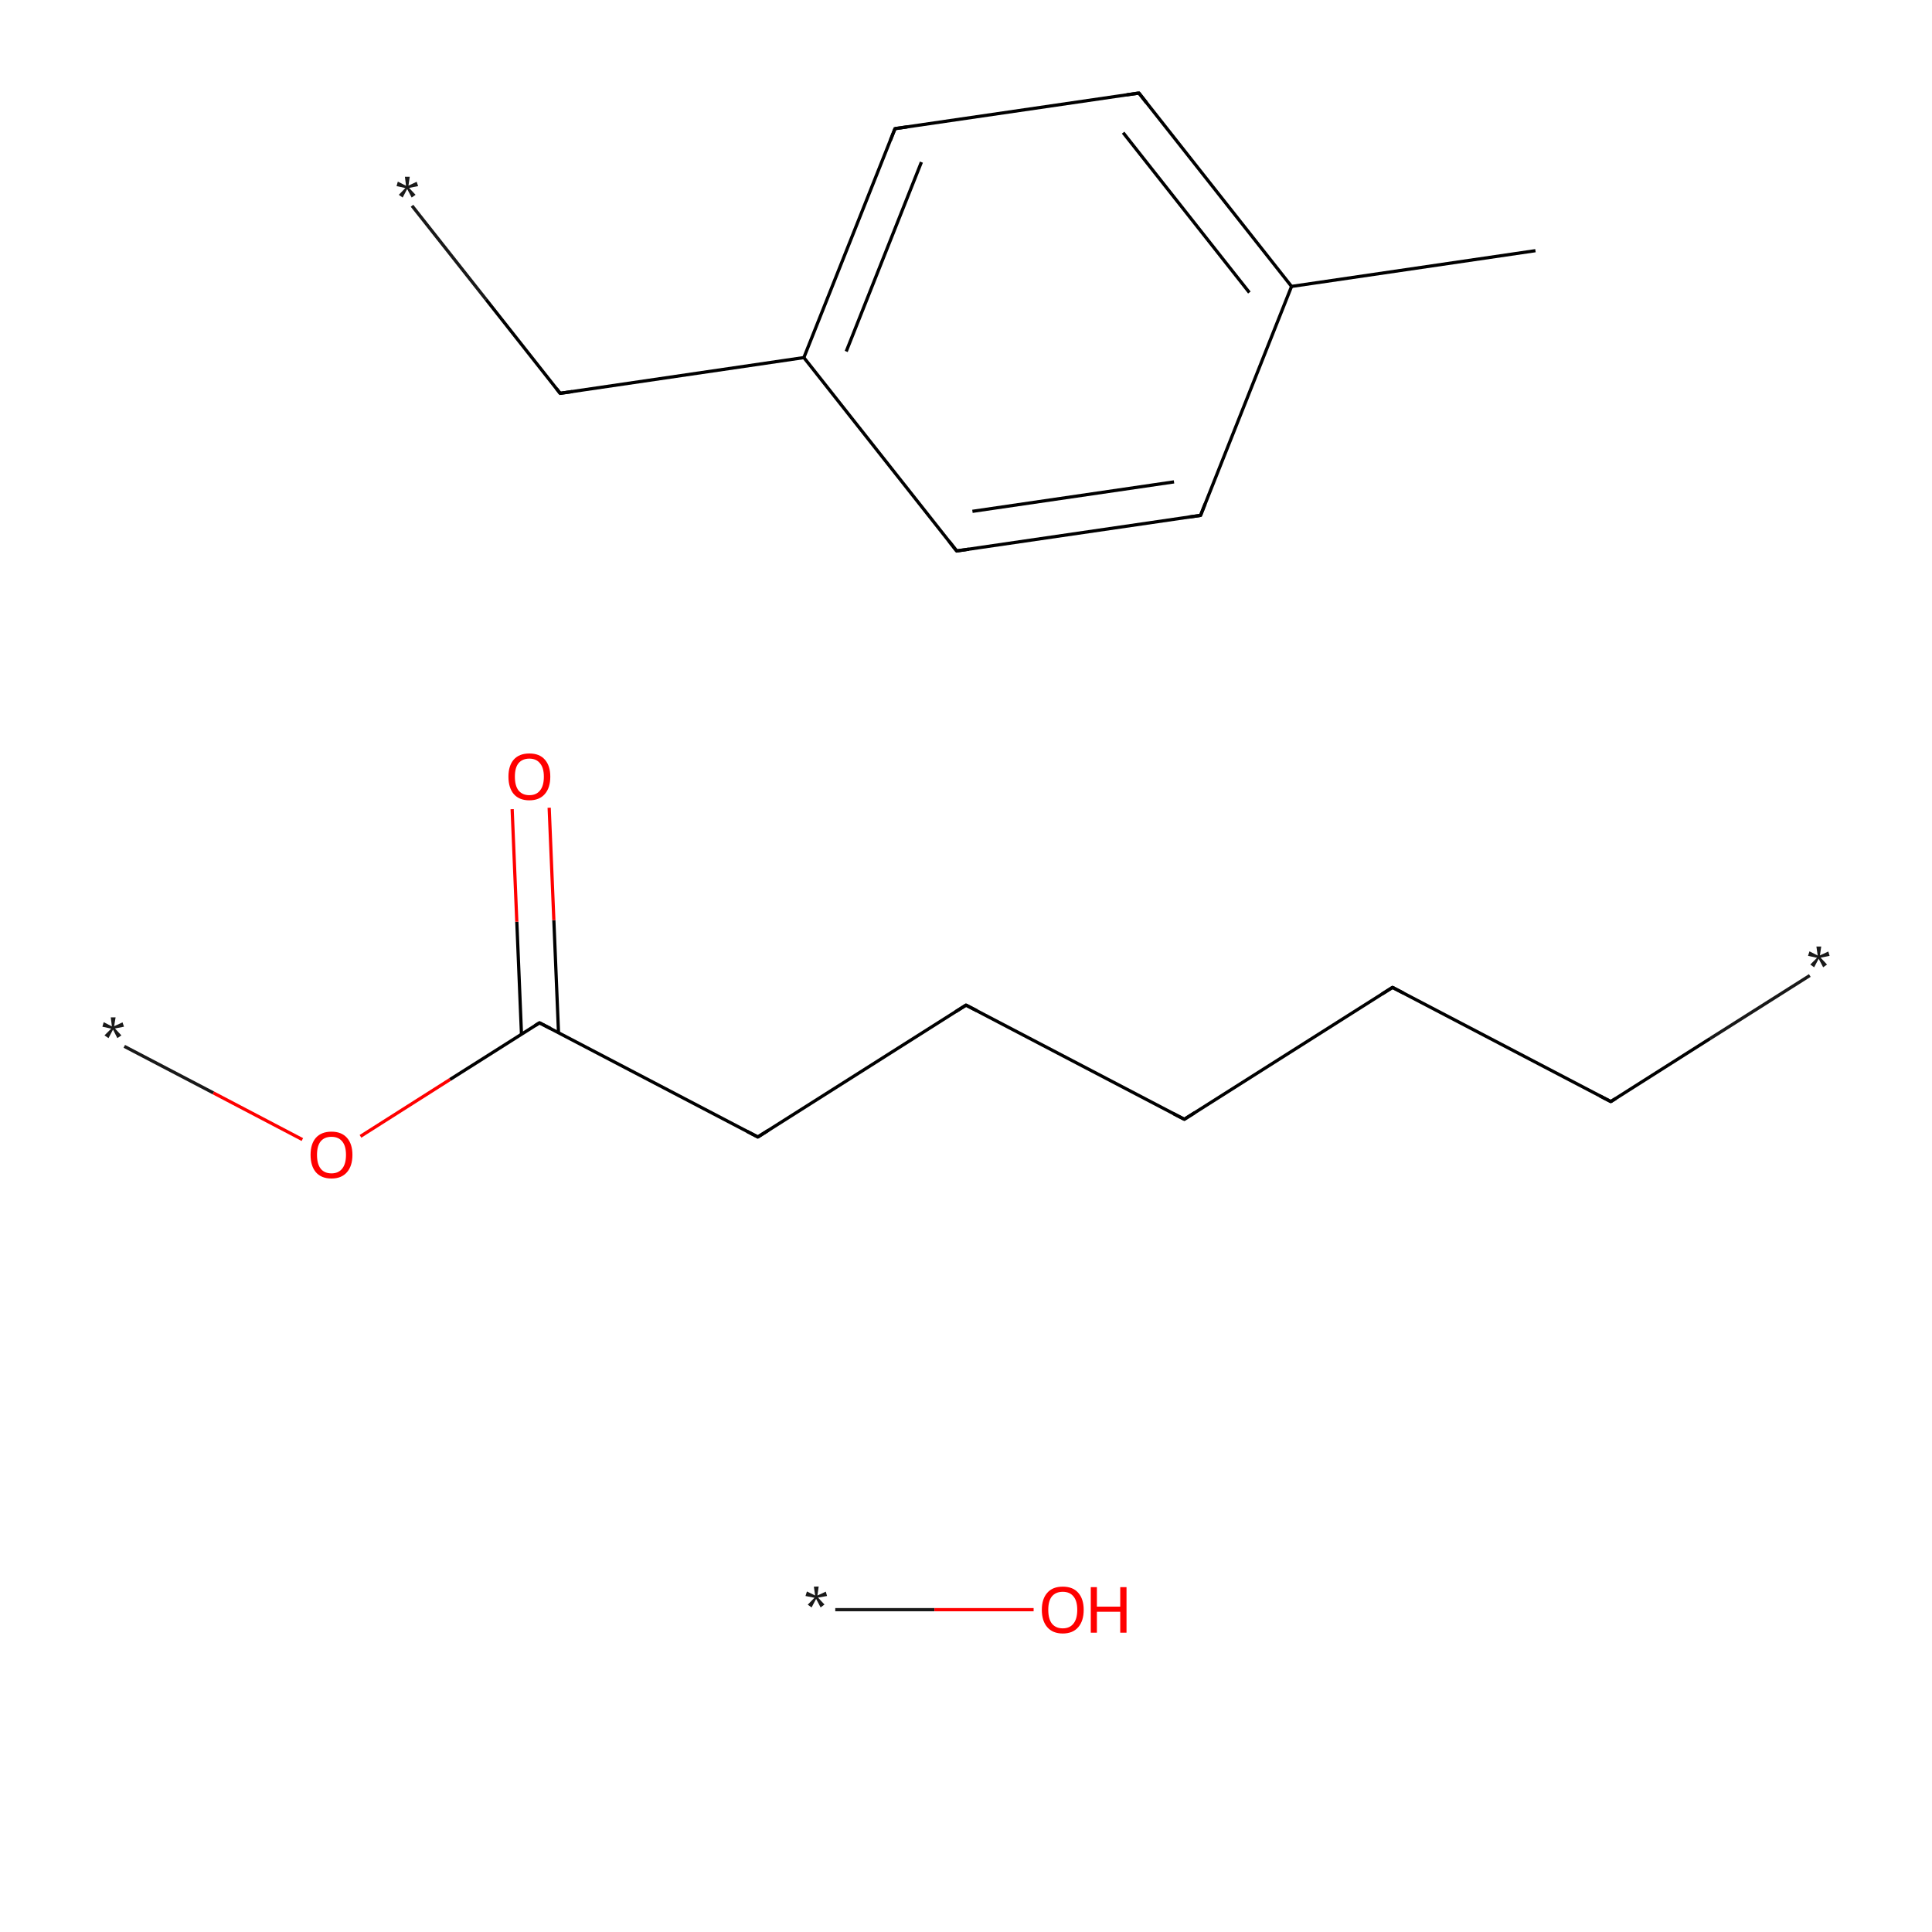
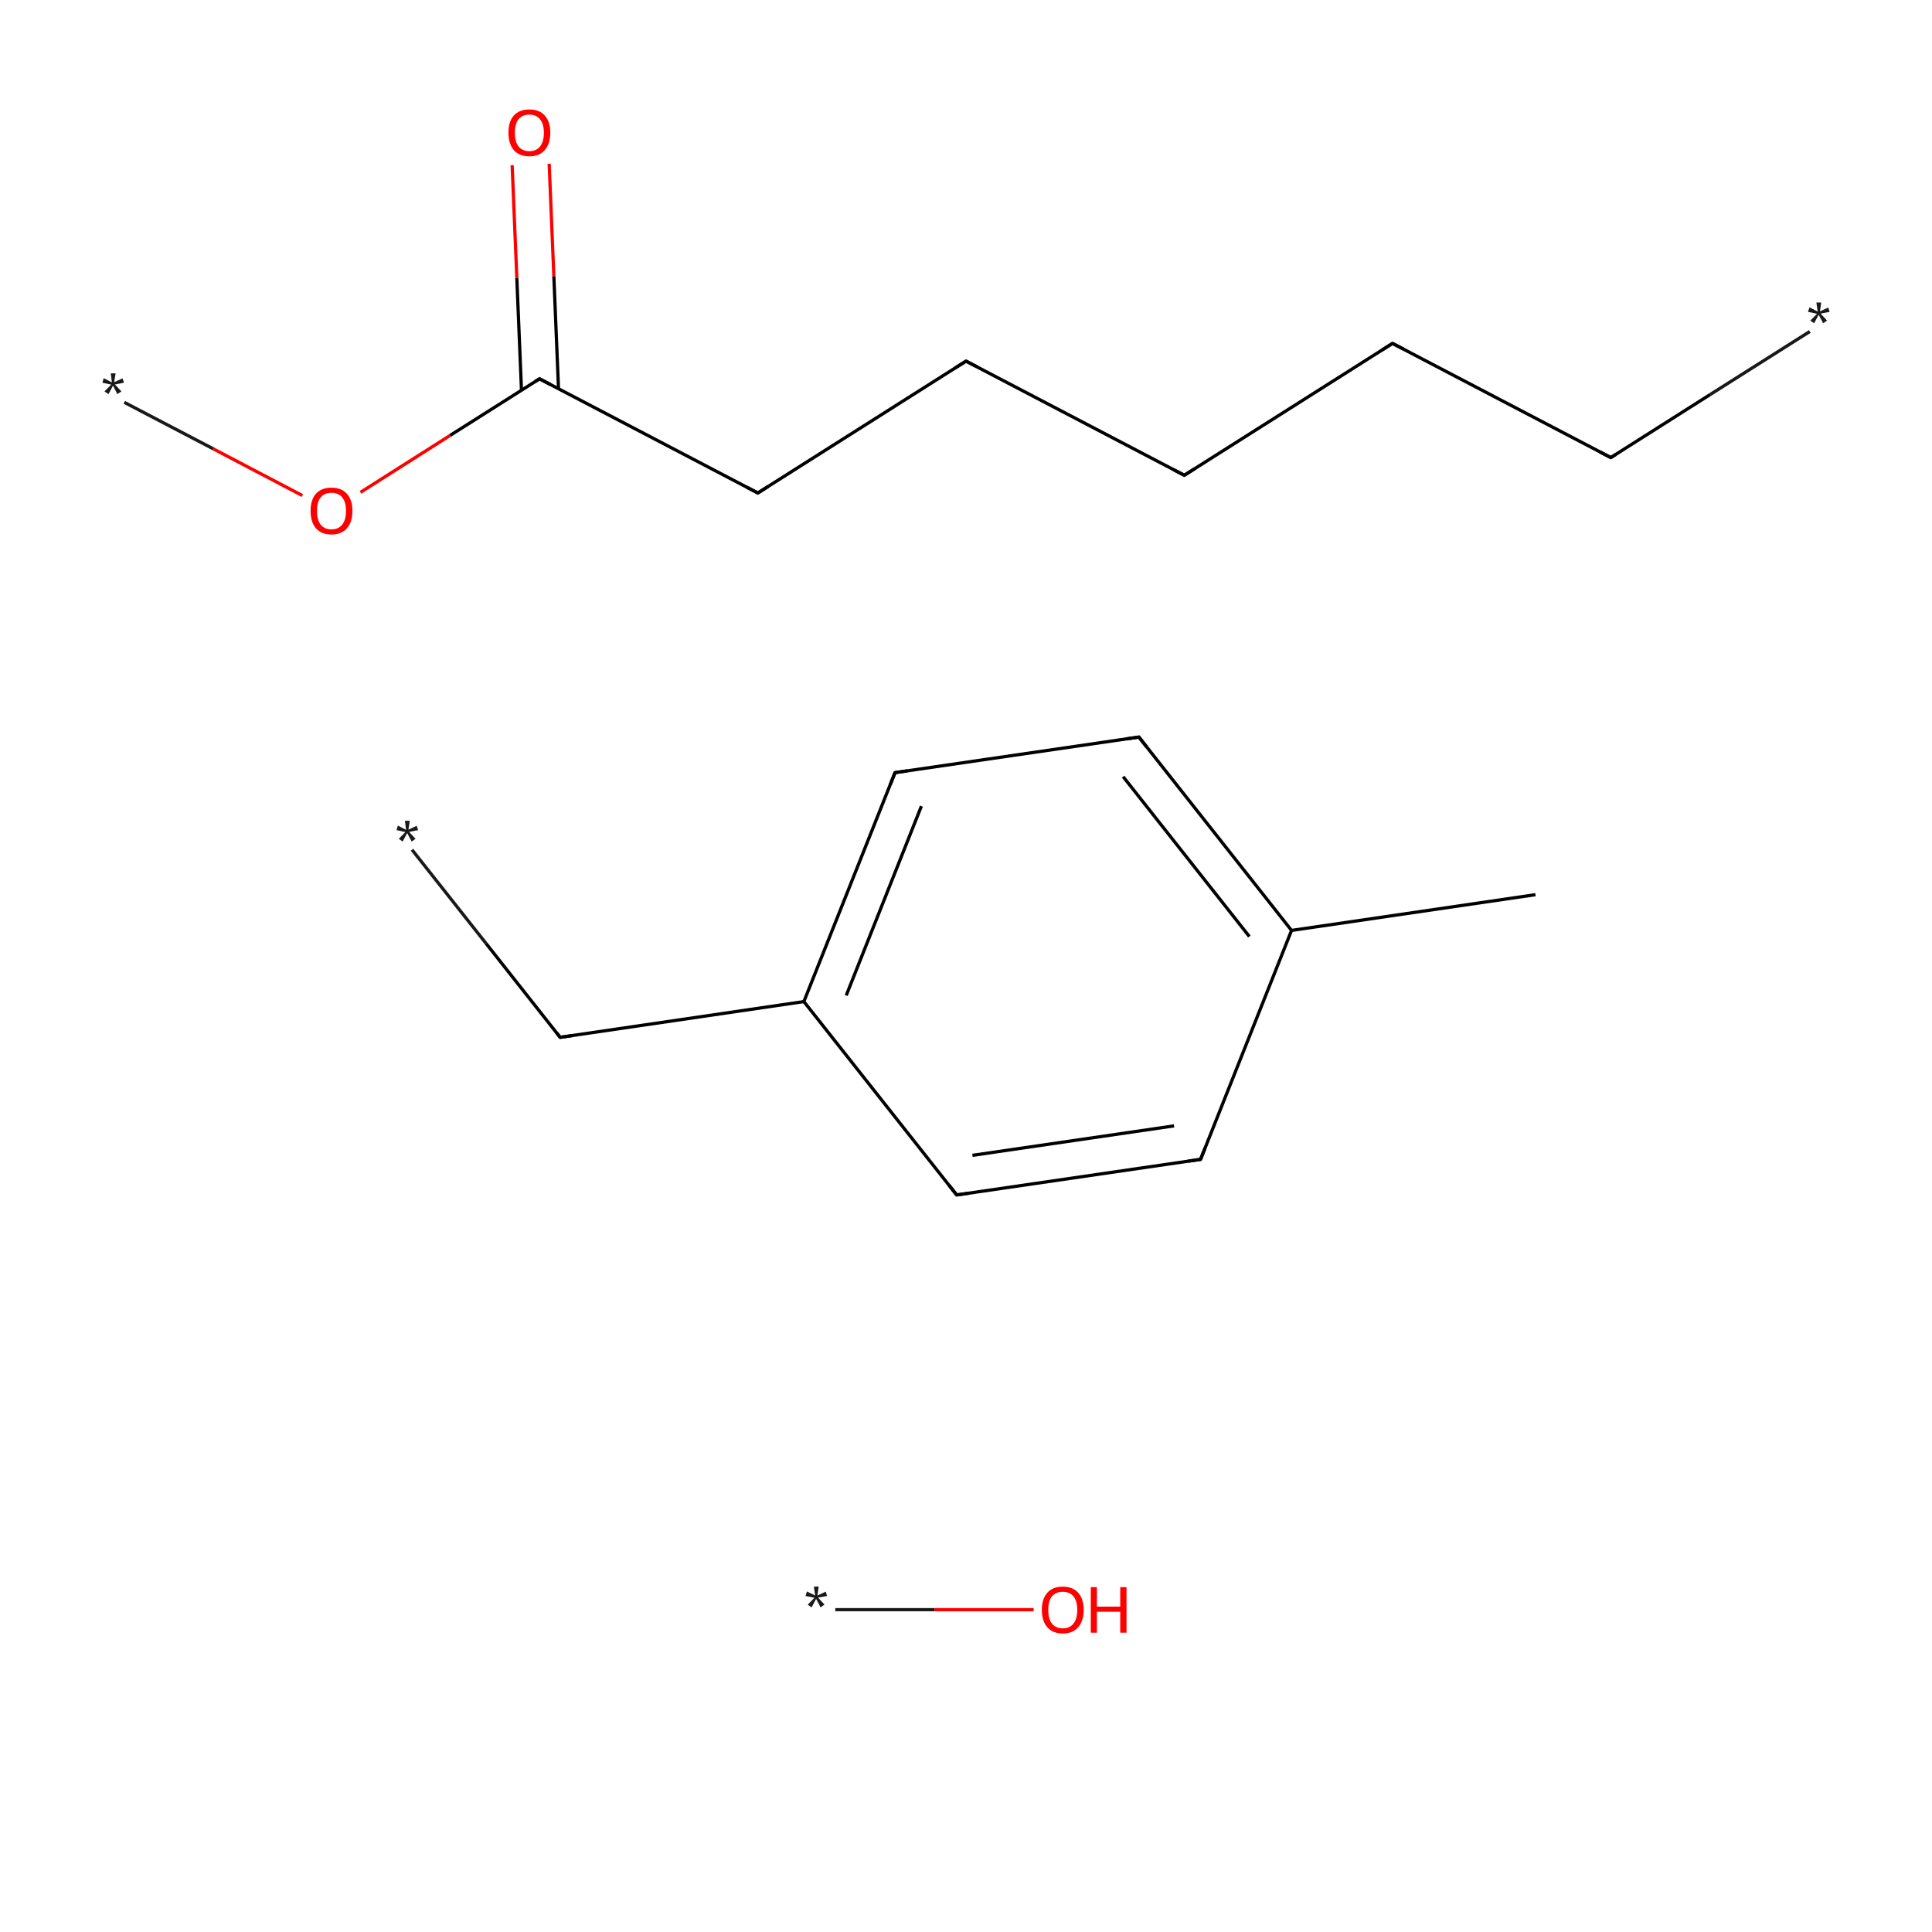
<svg xmlns="http://www.w3.org/2000/svg" version="1.1" baseProfile="full" xml:space="preserve" width="1200px" height="1200px" viewBox="0 0 1200 1200">
  <rect style="opacity:1.0;fill:#FFFFFF;stroke:none" width="1200.0" height="1200.0" x="0.0" y="0.0"> </rect>
-   <path class="bond-0 atom-0 atom-1" d="M 255.9,127.8 L 301.9,186.0" style="fill:none;fill-rule:evenodd;stroke:#191919;stroke-width:2.0px;stroke-linecap:butt;stroke-linejoin:miter;stroke-opacity:1" />
-   <path class="bond-0 atom-0 atom-1" d="M 301.9,186.0 L 347.9,244.3" style="fill:none;fill-rule:evenodd;stroke:#000000;stroke-width:2.0px;stroke-linecap:butt;stroke-linejoin:miter;stroke-opacity:1" />
-   <path class="bond-1 atom-1 atom-2" d="M 347.9,244.3 L 499.3,222.1" style="fill:none;fill-rule:evenodd;stroke:#000000;stroke-width:2.0px;stroke-linecap:butt;stroke-linejoin:miter;stroke-opacity:1" />
-   <path class="bond-2 atom-2 atom-3" d="M 499.3,222.1 L 555.9,79.9" style="fill:none;fill-rule:evenodd;stroke:#000000;stroke-width:2.0px;stroke-linecap:butt;stroke-linejoin:miter;stroke-opacity:1" />
-   <path class="bond-2 atom-2 atom-3" d="M 525.6,218.3 L 572.3,100.7" style="fill:none;fill-rule:evenodd;stroke:#000000;stroke-width:2.0px;stroke-linecap:butt;stroke-linejoin:miter;stroke-opacity:1" />
-   <path class="bond-3 atom-3 atom-4" d="M 555.9,79.9 L 707.4,57.8" style="fill:none;fill-rule:evenodd;stroke:#000000;stroke-width:2.0px;stroke-linecap:butt;stroke-linejoin:miter;stroke-opacity:1" />
-   <path class="bond-4 atom-4 atom-5" d="M 707.4,57.8 L 802.2,177.9" style="fill:none;fill-rule:evenodd;stroke:#000000;stroke-width:2.0px;stroke-linecap:butt;stroke-linejoin:miter;stroke-opacity:1" />
-   <path class="bond-4 atom-4 atom-5" d="M 697.6,82.4 L 776.0,181.7" style="fill:none;fill-rule:evenodd;stroke:#000000;stroke-width:2.0px;stroke-linecap:butt;stroke-linejoin:miter;stroke-opacity:1" />
-   <path class="bond-5 atom-5 atom-6" d="M 802.2,177.9 L 953.7,155.7" style="fill:none;fill-rule:evenodd;stroke:#000000;stroke-width:2.0px;stroke-linecap:butt;stroke-linejoin:miter;stroke-opacity:1" />
-   <path class="bond-6 atom-5 atom-7" d="M 802.2,177.9 L 745.7,320.1" style="fill:none;fill-rule:evenodd;stroke:#000000;stroke-width:2.0px;stroke-linecap:butt;stroke-linejoin:miter;stroke-opacity:1" />
-   <path class="bond-7 atom-7 atom-8" d="M 745.7,320.1 L 594.2,342.2" style="fill:none;fill-rule:evenodd;stroke:#000000;stroke-width:2.0px;stroke-linecap:butt;stroke-linejoin:miter;stroke-opacity:1" />
-   <path class="bond-7 atom-7 atom-8" d="M 729.2,299.3 L 604.0,317.6" style="fill:none;fill-rule:evenodd;stroke:#000000;stroke-width:2.0px;stroke-linecap:butt;stroke-linejoin:miter;stroke-opacity:1" />
-   <path class="bond-8 atom-8 atom-2" d="M 594.2,342.2 L 499.3,222.1" style="fill:none;fill-rule:evenodd;stroke:#000000;stroke-width:2.0px;stroke-linecap:butt;stroke-linejoin:miter;stroke-opacity:1" />
-   <path d="M 345.6,241.3 L 347.9,244.3 L 355.5,243.2" style="fill:none;stroke:#000000;stroke-width:2.0px;stroke-linecap:butt;stroke-linejoin:miter;stroke-opacity:1;" />
-   <path d="M 553.1,87.0 L 555.9,79.9 L 563.5,78.8" style="fill:none;stroke:#000000;stroke-width:2.0px;stroke-linecap:butt;stroke-linejoin:miter;stroke-opacity:1;" />
-   <path d="M 699.8,58.9 L 707.4,57.8 L 712.1,63.8" style="fill:none;stroke:#000000;stroke-width:2.0px;stroke-linecap:butt;stroke-linejoin:miter;stroke-opacity:1;" />
-   <path d="M 748.5,313.0 L 745.7,320.1 L 738.1,321.2" style="fill:none;stroke:#000000;stroke-width:2.0px;stroke-linecap:butt;stroke-linejoin:miter;stroke-opacity:1;" />
-   <path d="M 601.8,341.1 L 594.2,342.2 L 589.5,336.2" style="fill:none;stroke:#000000;stroke-width:2.0px;stroke-linecap:butt;stroke-linejoin:miter;stroke-opacity:1;" />
-   <path class="atom-0" d="M 247.7 121.0 L 251.8 116.8 L 246.3 115.6 L 247.1 112.8 L 252.2 115.4 L 251.5 109.8 L 254.5 109.8 L 253.7 115.3 L 258.8 112.9 L 259.7 115.6 L 254.1 116.7 L 258.1 121.0 L 255.7 122.7 L 252.9 117.4 L 250.1 122.7 L 247.7 121.0 " fill="#191919" />
-   <path class="bond-0 atom-0 atom-1" d="M 1124.1,605.9 L 1062.3,645.0" style="fill:none;fill-rule:evenodd;stroke:#191919;stroke-width:2.0px;stroke-linecap:butt;stroke-linejoin:miter;stroke-opacity:1" />
-   <path class="bond-0 atom-0 atom-1" d="M 1062.3,645.0 L 1000.5,684.2" style="fill:none;fill-rule:evenodd;stroke:#000000;stroke-width:2.0px;stroke-linecap:butt;stroke-linejoin:miter;stroke-opacity:1" />
-   <path class="bond-1 atom-1 atom-2" d="M 1000.5,684.2 L 864.9,613.3" style="fill:none;fill-rule:evenodd;stroke:#000000;stroke-width:2.0px;stroke-linecap:butt;stroke-linejoin:miter;stroke-opacity:1" />
-   <path class="bond-2 atom-2 atom-3" d="M 864.9,613.3 L 735.6,695.2" style="fill:none;fill-rule:evenodd;stroke:#000000;stroke-width:2.0px;stroke-linecap:butt;stroke-linejoin:miter;stroke-opacity:1" />
-   <path class="bond-3 atom-3 atom-4" d="M 735.6,695.2 L 600.0,624.3" style="fill:none;fill-rule:evenodd;stroke:#000000;stroke-width:2.0px;stroke-linecap:butt;stroke-linejoin:miter;stroke-opacity:1" />
-   <path class="bond-4 atom-4 atom-5" d="M 600.0,624.3 L 470.7,706.2" style="fill:none;fill-rule:evenodd;stroke:#000000;stroke-width:2.0px;stroke-linecap:butt;stroke-linejoin:miter;stroke-opacity:1" />
-   <path class="bond-5 atom-5 atom-6" d="M 470.7,706.2 L 335.1,635.3" style="fill:none;fill-rule:evenodd;stroke:#000000;stroke-width:2.0px;stroke-linecap:butt;stroke-linejoin:miter;stroke-opacity:1" />
-   <path class="bond-6 atom-6 atom-7" d="M 346.9,641.4 L 344.0,571.5" style="fill:none;fill-rule:evenodd;stroke:#000000;stroke-width:2.0px;stroke-linecap:butt;stroke-linejoin:miter;stroke-opacity:1" />
-   <path class="bond-6 atom-6 atom-7" d="M 344.0,571.5 L 341.1,501.7" style="fill:none;fill-rule:evenodd;stroke:#FF0000;stroke-width:2.0px;stroke-linecap:butt;stroke-linejoin:miter;stroke-opacity:1" />
-   <path class="bond-6 atom-6 atom-7" d="M 323.9,642.4 L 321.0,572.5" style="fill:none;fill-rule:evenodd;stroke:#000000;stroke-width:2.0px;stroke-linecap:butt;stroke-linejoin:miter;stroke-opacity:1" />
-   <path class="bond-6 atom-6 atom-7" d="M 321.0,572.5 L 318.1,502.6" style="fill:none;fill-rule:evenodd;stroke:#FF0000;stroke-width:2.0px;stroke-linecap:butt;stroke-linejoin:miter;stroke-opacity:1" />
-   <path class="bond-7 atom-6 atom-8" d="M 335.1,635.3 L 279.5,670.5" style="fill:none;fill-rule:evenodd;stroke:#000000;stroke-width:2.0px;stroke-linecap:butt;stroke-linejoin:miter;stroke-opacity:1" />
-   <path class="bond-7 atom-6 atom-8" d="M 279.5,670.5 L 223.9,705.8" style="fill:none;fill-rule:evenodd;stroke:#FF0000;stroke-width:2.0px;stroke-linecap:butt;stroke-linejoin:miter;stroke-opacity:1" />
-   <path class="bond-8 atom-8 atom-9" d="M 187.8,707.8 L 132.5,678.8" style="fill:none;fill-rule:evenodd;stroke:#FF0000;stroke-width:2.0px;stroke-linecap:butt;stroke-linejoin:miter;stroke-opacity:1" />
-   <path class="bond-8 atom-8 atom-9" d="M 132.5,678.8 L 77.2,649.9" style="fill:none;fill-rule:evenodd;stroke:#191919;stroke-width:2.0px;stroke-linecap:butt;stroke-linejoin:miter;stroke-opacity:1" />
-   <path d="M 1003.6,682.3 L 1000.5,684.2 L 993.7,680.7" style="fill:none;stroke:#000000;stroke-width:2.0px;stroke-linecap:butt;stroke-linejoin:miter;stroke-opacity:1;" />
-   <path d="M 871.7,616.8 L 864.9,613.3 L 858.4,617.4" style="fill:none;stroke:#000000;stroke-width:2.0px;stroke-linecap:butt;stroke-linejoin:miter;stroke-opacity:1;" />
-   <path d="M 742.1,691.1 L 735.6,695.2 L 728.8,691.7" style="fill:none;stroke:#000000;stroke-width:2.0px;stroke-linecap:butt;stroke-linejoin:miter;stroke-opacity:1;" />
-   <path d="M 606.8,627.8 L 600.0,624.3 L 593.5,628.4" style="fill:none;stroke:#000000;stroke-width:2.0px;stroke-linecap:butt;stroke-linejoin:miter;stroke-opacity:1;" />
-   <path d="M 477.2,702.1 L 470.7,706.2 L 464.0,702.7" style="fill:none;stroke:#000000;stroke-width:2.0px;stroke-linecap:butt;stroke-linejoin:miter;stroke-opacity:1;" />
-   <path d="M 341.9,638.8 L 335.1,635.3 L 332.3,637.0" style="fill:none;stroke:#000000;stroke-width:2.0px;stroke-linecap:butt;stroke-linejoin:miter;stroke-opacity:1;" />
-   <path class="atom-0" d="M 1124.4 599.1 L 1128.6 594.9 L 1123.0 593.7 L 1123.9 590.9 L 1129.0 593.5 L 1128.2 587.9 L 1131.2 587.9 L 1130.4 593.4 L 1135.6 591.0 L 1136.4 593.7 L 1130.8 594.8 L 1134.8 599.1 L 1132.4 600.8 L 1129.6 595.5 L 1126.8 600.8 L 1124.4 599.1 " fill="#191919" />
-   <path class="atom-7" d="M 315.8 482.4 Q 315.8 475.6, 319.1 471.8 Q 322.5 468.0, 328.8 468.0 Q 335.1 468.0, 338.4 471.8 Q 341.8 475.6, 341.8 482.4 Q 341.8 489.3, 338.4 493.2 Q 335.0 497.1, 328.8 497.1 Q 322.5 497.1, 319.1 493.2 Q 315.8 489.3, 315.8 482.4 M 328.8 493.9 Q 333.1 493.9, 335.4 491.0 Q 337.8 488.1, 337.8 482.4 Q 337.8 476.9, 335.4 474.1 Q 333.1 471.2, 328.8 471.2 Q 324.5 471.2, 322.1 474.0 Q 319.8 476.8, 319.8 482.4 Q 319.8 488.1, 322.1 491.0 Q 324.5 493.9, 328.8 493.9 " fill="#FF0000" />
-   <path class="atom-8" d="M 192.9 717.3 Q 192.9 710.5, 196.2 706.7 Q 199.6 702.9, 205.9 702.9 Q 212.1 702.9, 215.5 706.7 Q 218.9 710.5, 218.9 717.3 Q 218.9 724.2, 215.5 728.1 Q 212.1 732.0, 205.9 732.0 Q 199.6 732.0, 196.2 728.1 Q 192.9 724.2, 192.9 717.3 M 205.9 728.8 Q 210.2 728.8, 212.5 725.9 Q 214.9 723.0, 214.9 717.3 Q 214.9 711.7, 212.5 708.9 Q 210.2 706.1, 205.9 706.1 Q 201.5 706.1, 199.2 708.9 Q 196.9 711.7, 196.9 717.3 Q 196.9 723.0, 199.2 725.9 Q 201.5 728.8, 205.9 728.8 " fill="#FF0000" />
-   <path class="atom-9" d="M 64.9 643.1 L 69.1 638.9 L 63.6 637.7 L 64.4 634.9 L 69.5 637.5 L 68.8 631.9 L 71.8 631.9 L 70.9 637.4 L 76.1 635.0 L 77.0 637.7 L 71.4 638.8 L 75.4 643.1 L 72.9 644.8 L 70.2 639.5 L 67.4 644.8 L 64.9 643.1 " fill="#191919" />
+   <path class="bond-0 atom-0 atom-1" d="M 1124.1,205.9 L 1062.3,245.0" style="fill:none;fill-rule:evenodd;stroke:#191919;stroke-width:2.0px;stroke-linecap:butt;stroke-linejoin:miter;stroke-opacity:1" />
+   <path class="bond-0 atom-0 atom-1" d="M 1062.3,245.0 L 1000.5,284.2" style="fill:none;fill-rule:evenodd;stroke:#000000;stroke-width:2.0px;stroke-linecap:butt;stroke-linejoin:miter;stroke-opacity:1" />
+   <path class="bond-1 atom-1 atom-2" d="M 1000.5,284.2 L 864.9,213.3" style="fill:none;fill-rule:evenodd;stroke:#000000;stroke-width:2.0px;stroke-linecap:butt;stroke-linejoin:miter;stroke-opacity:1" />
+   <path class="bond-2 atom-2 atom-3" d="M 864.9,213.3 L 735.6,295.2" style="fill:none;fill-rule:evenodd;stroke:#000000;stroke-width:2.0px;stroke-linecap:butt;stroke-linejoin:miter;stroke-opacity:1" />
+   <path class="bond-3 atom-3 atom-4" d="M 735.6,295.2 L 600.0,224.3" style="fill:none;fill-rule:evenodd;stroke:#000000;stroke-width:2.0px;stroke-linecap:butt;stroke-linejoin:miter;stroke-opacity:1" />
+   <path class="bond-4 atom-4 atom-5" d="M 600.0,224.3 L 470.7,306.2" style="fill:none;fill-rule:evenodd;stroke:#000000;stroke-width:2.0px;stroke-linecap:butt;stroke-linejoin:miter;stroke-opacity:1" />
+   <path class="bond-5 atom-5 atom-6" d="M 470.7,306.2 L 335.1,235.3" style="fill:none;fill-rule:evenodd;stroke:#000000;stroke-width:2.0px;stroke-linecap:butt;stroke-linejoin:miter;stroke-opacity:1" />
+   <path class="bond-6 atom-6 atom-7" d="M 346.9,241.4 L 344.0,171.5" style="fill:none;fill-rule:evenodd;stroke:#000000;stroke-width:2.0px;stroke-linecap:butt;stroke-linejoin:miter;stroke-opacity:1" />
+   <path class="bond-6 atom-6 atom-7" d="M 344.0,171.5 L 341.1,101.7" style="fill:none;fill-rule:evenodd;stroke:#FF0000;stroke-width:2.0px;stroke-linecap:butt;stroke-linejoin:miter;stroke-opacity:1" />
+   <path class="bond-6 atom-6 atom-7" d="M 323.9,242.4 L 321.0,172.5" style="fill:none;fill-rule:evenodd;stroke:#000000;stroke-width:2.0px;stroke-linecap:butt;stroke-linejoin:miter;stroke-opacity:1" />
+   <path class="bond-6 atom-6 atom-7" d="M 321.0,172.5 L 318.1,102.6" style="fill:none;fill-rule:evenodd;stroke:#FF0000;stroke-width:2.0px;stroke-linecap:butt;stroke-linejoin:miter;stroke-opacity:1" />
+   <path class="bond-7 atom-6 atom-8" d="M 335.1,235.3 L 279.5,270.5" style="fill:none;fill-rule:evenodd;stroke:#000000;stroke-width:2.0px;stroke-linecap:butt;stroke-linejoin:miter;stroke-opacity:1" />
+   <path class="bond-7 atom-6 atom-8" d="M 279.5,270.5 L 223.9,305.8" style="fill:none;fill-rule:evenodd;stroke:#FF0000;stroke-width:2.0px;stroke-linecap:butt;stroke-linejoin:miter;stroke-opacity:1" />
+   <path class="bond-8 atom-8 atom-9" d="M 187.8,307.8 L 132.5,278.8" style="fill:none;fill-rule:evenodd;stroke:#FF0000;stroke-width:2.0px;stroke-linecap:butt;stroke-linejoin:miter;stroke-opacity:1" />
+   <path class="bond-8 atom-8 atom-9" d="M 132.5,278.8 L 77.2,249.9" style="fill:none;fill-rule:evenodd;stroke:#191919;stroke-width:2.0px;stroke-linecap:butt;stroke-linejoin:miter;stroke-opacity:1" />
+   <path d="M 1003.6,282.3 L 1000.5,284.2 L 993.7,280.7" style="fill:none;stroke:#000000;stroke-width:2.0px;stroke-linecap:butt;stroke-linejoin:miter;stroke-opacity:1;" />
+   <path d="M 871.7,216.8 L 864.9,213.3 L 858.4,217.4" style="fill:none;stroke:#000000;stroke-width:2.0px;stroke-linecap:butt;stroke-linejoin:miter;stroke-opacity:1;" />
+   <path d="M 742.1,291.1 L 735.6,295.2 L 728.8,291.7" style="fill:none;stroke:#000000;stroke-width:2.0px;stroke-linecap:butt;stroke-linejoin:miter;stroke-opacity:1;" />
+   <path d="M 606.8,227.8 L 600.0,224.3 L 593.5,228.4" style="fill:none;stroke:#000000;stroke-width:2.0px;stroke-linecap:butt;stroke-linejoin:miter;stroke-opacity:1;" />
+   <path d="M 477.2,302.1 L 470.7,306.2 L 464.0,302.7" style="fill:none;stroke:#000000;stroke-width:2.0px;stroke-linecap:butt;stroke-linejoin:miter;stroke-opacity:1;" />
+   <path d="M 341.9,238.8 L 335.1,235.3 L 332.3,237.0" style="fill:none;stroke:#000000;stroke-width:2.0px;stroke-linecap:butt;stroke-linejoin:miter;stroke-opacity:1;" />
+   <path class="atom-0" d="M 1124.4 199.1 L 1128.6 194.9 L 1123.0 193.7 L 1123.9 190.9 L 1129.0 193.5 L 1128.2 187.9 L 1131.2 187.9 L 1130.4 193.4 L 1135.6 191.0 L 1136.4 193.7 L 1130.8 194.8 L 1134.8 199.1 L 1132.4 200.8 L 1129.6 195.5 L 1126.8 200.8 L 1124.4 199.1 " fill="#191919" />
+   <path class="atom-7" d="M 315.8 82.4 Q 315.8 75.6, 319.1 71.8 Q 322.5 68.0, 328.8 68.0 Q 335.1 68.0, 338.4 71.8 Q 341.8 75.6, 341.8 82.4 Q 341.8 89.3, 338.4 93.2 Q 335.0 97.1, 328.8 97.1 Q 322.5 97.1, 319.1 93.2 Q 315.8 89.3, 315.8 82.4 M 328.8 93.9 Q 333.1 93.9, 335.4 91.0 Q 337.8 88.1, 337.8 82.4 Q 337.8 76.9, 335.4 74.1 Q 333.1 71.2, 328.8 71.2 Q 324.5 71.2, 322.1 74.0 Q 319.8 76.8, 319.8 82.4 Q 319.8 88.1, 322.1 91.0 Q 324.5 93.9, 328.8 93.9 " fill="#FF0000" />
+   <path class="atom-8" d="M 192.9 317.3 Q 192.9 310.5, 196.2 306.7 Q 199.6 302.9, 205.9 302.9 Q 212.1 302.9, 215.5 306.7 Q 218.9 310.5, 218.9 317.3 Q 218.9 324.2, 215.5 328.1 Q 212.1 332.0, 205.9 332.0 Q 199.6 332.0, 196.2 328.1 Q 192.9 324.2, 192.9 317.3 M 205.9 328.8 Q 210.2 328.8, 212.5 325.9 Q 214.9 323.0, 214.9 317.3 Q 214.9 311.7, 212.5 308.9 Q 210.2 306.1, 205.9 306.1 Q 201.5 306.1, 199.2 308.9 Q 196.9 311.7, 196.9 317.3 Q 196.9 323.0, 199.2 325.9 Q 201.5 328.8, 205.9 328.8 " fill="#FF0000" />
+   <path class="atom-9" d="M 64.9 243.1 L 69.1 238.9 L 63.6 237.7 L 64.4 234.9 L 69.5 237.5 L 68.8 231.9 L 71.8 231.9 L 70.9 237.4 L 76.1 235.0 L 77.0 237.7 L 71.4 238.8 L 75.4 243.1 L 72.9 244.8 L 70.2 239.5 L 67.4 244.8 L 64.9 243.1 " fill="#191919" />
+   <path class="bond-0 atom-0 atom-1" d="M 255.9,527.8 L 301.9,586.0" style="fill:none;fill-rule:evenodd;stroke:#191919;stroke-width:2.0px;stroke-linecap:butt;stroke-linejoin:miter;stroke-opacity:1" />
+   <path class="bond-0 atom-0 atom-1" d="M 301.9,586.0 L 347.9,644.3" style="fill:none;fill-rule:evenodd;stroke:#000000;stroke-width:2.0px;stroke-linecap:butt;stroke-linejoin:miter;stroke-opacity:1" />
+   <path class="bond-1 atom-1 atom-2" d="M 347.9,644.3 L 499.3,622.1" style="fill:none;fill-rule:evenodd;stroke:#000000;stroke-width:2.0px;stroke-linecap:butt;stroke-linejoin:miter;stroke-opacity:1" />
+   <path class="bond-2 atom-2 atom-3" d="M 499.3,622.1 L 555.9,479.9" style="fill:none;fill-rule:evenodd;stroke:#000000;stroke-width:2.0px;stroke-linecap:butt;stroke-linejoin:miter;stroke-opacity:1" />
+   <path class="bond-2 atom-2 atom-3" d="M 525.6,618.3 L 572.3,500.7" style="fill:none;fill-rule:evenodd;stroke:#000000;stroke-width:2.0px;stroke-linecap:butt;stroke-linejoin:miter;stroke-opacity:1" />
+   <path class="bond-3 atom-3 atom-4" d="M 555.9,479.9 L 707.4,457.8" style="fill:none;fill-rule:evenodd;stroke:#000000;stroke-width:2.0px;stroke-linecap:butt;stroke-linejoin:miter;stroke-opacity:1" />
+   <path class="bond-4 atom-4 atom-5" d="M 707.4,457.8 L 802.2,577.9" style="fill:none;fill-rule:evenodd;stroke:#000000;stroke-width:2.0px;stroke-linecap:butt;stroke-linejoin:miter;stroke-opacity:1" />
+   <path class="bond-4 atom-4 atom-5" d="M 697.6,482.4 L 776.0,581.7" style="fill:none;fill-rule:evenodd;stroke:#000000;stroke-width:2.0px;stroke-linecap:butt;stroke-linejoin:miter;stroke-opacity:1" />
+   <path class="bond-5 atom-5 atom-6" d="M 802.2,577.9 L 953.7,555.7" style="fill:none;fill-rule:evenodd;stroke:#000000;stroke-width:2.0px;stroke-linecap:butt;stroke-linejoin:miter;stroke-opacity:1" />
+   <path class="bond-6 atom-5 atom-7" d="M 802.2,577.9 L 745.7,720.1" style="fill:none;fill-rule:evenodd;stroke:#000000;stroke-width:2.0px;stroke-linecap:butt;stroke-linejoin:miter;stroke-opacity:1" />
+   <path class="bond-7 atom-7 atom-8" d="M 745.7,720.1 L 594.2,742.2" style="fill:none;fill-rule:evenodd;stroke:#000000;stroke-width:2.0px;stroke-linecap:butt;stroke-linejoin:miter;stroke-opacity:1" />
+   <path class="bond-7 atom-7 atom-8" d="M 729.2,699.3 L 604.0,717.6" style="fill:none;fill-rule:evenodd;stroke:#000000;stroke-width:2.0px;stroke-linecap:butt;stroke-linejoin:miter;stroke-opacity:1" />
+   <path class="bond-8 atom-8 atom-2" d="M 594.2,742.2 L 499.3,622.1" style="fill:none;fill-rule:evenodd;stroke:#000000;stroke-width:2.0px;stroke-linecap:butt;stroke-linejoin:miter;stroke-opacity:1" />
+   <path d="M 345.6,641.3 L 347.9,644.3 L 355.5,643.2" style="fill:none;stroke:#000000;stroke-width:2.0px;stroke-linecap:butt;stroke-linejoin:miter;stroke-opacity:1;" />
+   <path d="M 553.1,487.0 L 555.9,479.9 L 563.5,478.8" style="fill:none;stroke:#000000;stroke-width:2.0px;stroke-linecap:butt;stroke-linejoin:miter;stroke-opacity:1;" />
+   <path d="M 699.8,458.9 L 707.4,457.8 L 712.1,463.8" style="fill:none;stroke:#000000;stroke-width:2.0px;stroke-linecap:butt;stroke-linejoin:miter;stroke-opacity:1;" />
+   <path d="M 748.5,713.0 L 745.7,720.1 L 738.1,721.2" style="fill:none;stroke:#000000;stroke-width:2.0px;stroke-linecap:butt;stroke-linejoin:miter;stroke-opacity:1;" />
+   <path d="M 601.8,741.1 L 594.2,742.2 L 589.5,736.2" style="fill:none;stroke:#000000;stroke-width:2.0px;stroke-linecap:butt;stroke-linejoin:miter;stroke-opacity:1;" />
+   <path class="atom-0" d="M 247.7 521.0 L 251.8 516.8 L 246.3 515.6 L 247.1 512.8 L 252.2 515.4 L 251.5 509.8 L 254.5 509.8 L 253.7 515.3 L 258.8 512.9 L 259.7 515.6 L 254.1 516.7 L 258.1 521.0 L 255.7 522.7 L 252.9 517.4 L 250.1 522.7 L 247.7 521.0 " fill="#191919" />
  <path class="bond-0 atom-0 atom-1" d="M 518.8,999.8 L 580.4,999.8" style="fill:none;fill-rule:evenodd;stroke:#191919;stroke-width:2.0px;stroke-linecap:butt;stroke-linejoin:miter;stroke-opacity:1" />
  <path class="bond-0 atom-0 atom-1" d="M 580.4,999.8 L 642.0,999.8" style="fill:none;fill-rule:evenodd;stroke:#FF0000;stroke-width:2.0px;stroke-linecap:butt;stroke-linejoin:miter;stroke-opacity:1" />
  <path class="atom-0" d="M 501.7 996.7 L 505.9 992.4 L 500.3 991.3 L 501.2 988.5 L 506.3 991.0 L 505.5 985.5 L 508.5 985.4 L 507.7 991.0 L 512.9 988.6 L 513.7 991.3 L 508.1 992.3 L 512.1 996.6 L 509.7 998.4 L 506.9 993.1 L 504.1 998.4 L 501.7 996.7 " fill="#191919" />
  <path class="atom-1" d="M 647.1 999.9 Q 647.1 993.1, 650.5 989.3 Q 653.8 985.5, 660.1 985.5 Q 666.4 985.5, 669.7 989.3 Q 673.1 993.1, 673.1 999.9 Q 673.1 1006.8, 669.7 1010.7 Q 666.3 1014.6, 660.1 1014.6 Q 653.9 1014.6, 650.5 1010.7 Q 647.1 1006.8, 647.1 999.9 M 660.1 1011.4 Q 664.4 1011.4, 666.7 1008.5 Q 669.1 1005.6, 669.1 999.9 Q 669.1 994.3, 666.7 991.5 Q 664.4 988.7, 660.1 988.7 Q 655.8 988.7, 653.4 991.5 Q 651.1 994.3, 651.1 999.9 Q 651.1 1005.6, 653.4 1008.5 Q 655.8 1011.4, 660.1 1011.4 " fill="#FF0000" />
  <path class="atom-1" d="M 677.5 985.8 L 681.3 985.8 L 681.3 997.9 L 695.8 997.9 L 695.8 985.8 L 699.7 985.8 L 699.7 1014.1 L 695.8 1014.1 L 695.8 1001.1 L 681.3 1001.1 L 681.3 1014.1 L 677.5 1014.1 L 677.5 985.8 " fill="#FF0000" />
</svg>
